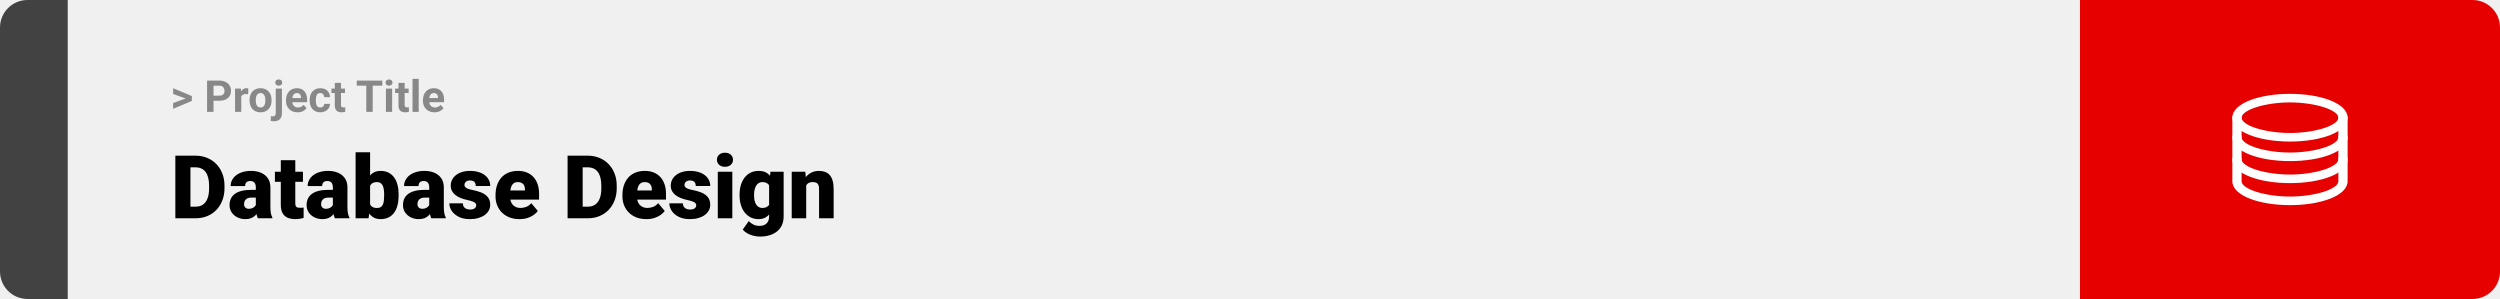
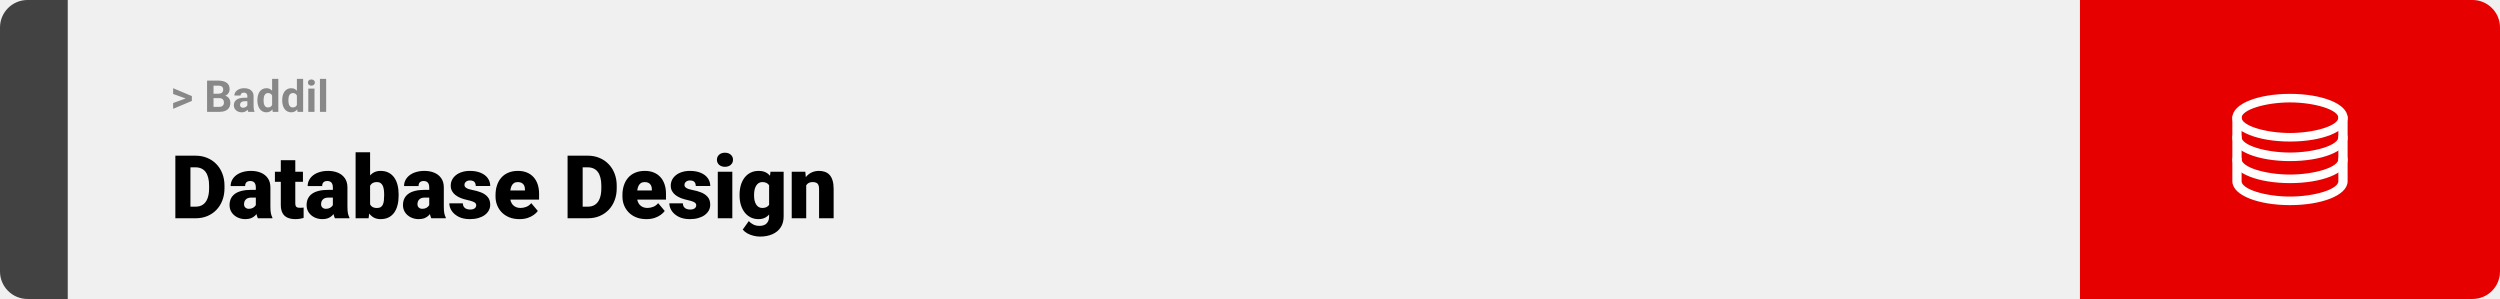
<svg xmlns="http://www.w3.org/2000/svg" width="1363" height="163" viewBox="0 0 1363 163" fill="none">
  <path d="M0 15C0 6.716 6.716 0 15 0H37V163H15C6.716 163 0 156.284 0 148V15Z" fill="#424242" />
  <rect width="1097" height="163" transform="translate(37)" fill="#F0F0F0" />
-   <path d="M101.906 53.922L94.394 51.238V48.086L104.602 52.375V54.637L101.906 53.922ZM94.394 56.172L101.918 53.43L104.602 52.785V55.035L94.394 59.324V56.172ZM119.543 54.918H115.195V52.176H119.543C120.215 52.176 120.762 52.066 121.184 51.848C121.605 51.621 121.914 51.309 122.109 50.91C122.305 50.512 122.402 50.062 122.402 49.562C122.402 49.055 122.305 48.582 122.109 48.145C121.914 47.707 121.605 47.355 121.184 47.09C120.762 46.824 120.215 46.691 119.543 46.691H116.414V61H112.898V43.938H119.543C120.879 43.938 122.023 44.18 122.977 44.664C123.938 45.141 124.672 45.801 125.18 46.645C125.688 47.488 125.941 48.453 125.941 49.539C125.941 50.641 125.688 51.594 125.18 52.398C124.672 53.203 123.938 53.824 122.977 54.262C122.023 54.699 120.879 54.918 119.543 54.918ZM131.531 51.086V61H128.156V48.32H131.332L131.531 51.086ZM135.352 48.238L135.293 51.367C135.129 51.344 134.93 51.324 134.695 51.309C134.469 51.285 134.262 51.273 134.074 51.273C133.598 51.273 133.184 51.336 132.832 51.461C132.488 51.578 132.199 51.754 131.965 51.988C131.738 52.223 131.566 52.508 131.449 52.844C131.34 53.18 131.277 53.562 131.262 53.992L130.582 53.781C130.582 52.961 130.664 52.207 130.828 51.52C130.992 50.824 131.23 50.219 131.543 49.703C131.863 49.188 132.254 48.789 132.715 48.508C133.176 48.227 133.703 48.086 134.297 48.086C134.484 48.086 134.676 48.102 134.871 48.133C135.066 48.156 135.227 48.191 135.352 48.238ZM136.055 54.789V54.543C136.055 53.613 136.188 52.758 136.453 51.977C136.719 51.188 137.105 50.504 137.613 49.926C138.121 49.348 138.746 48.898 139.488 48.578C140.23 48.25 141.082 48.086 142.043 48.086C143.004 48.086 143.859 48.25 144.609 48.578C145.359 48.898 145.988 49.348 146.496 49.926C147.012 50.504 147.402 51.188 147.668 51.977C147.934 52.758 148.066 53.613 148.066 54.543V54.789C148.066 55.711 147.934 56.566 147.668 57.355C147.402 58.137 147.012 58.82 146.496 59.406C145.988 59.984 145.363 60.434 144.621 60.754C143.879 61.074 143.027 61.234 142.066 61.234C141.105 61.234 140.25 61.074 139.5 60.754C138.758 60.434 138.129 59.984 137.613 59.406C137.105 58.82 136.719 58.137 136.453 57.355C136.188 56.566 136.055 55.711 136.055 54.789ZM139.43 54.543V54.789C139.43 55.32 139.477 55.816 139.57 56.277C139.664 56.738 139.812 57.145 140.016 57.496C140.227 57.84 140.5 58.109 140.836 58.305C141.172 58.5 141.582 58.598 142.066 58.598C142.535 58.598 142.938 58.5 143.273 58.305C143.609 58.109 143.879 57.84 144.082 57.496C144.285 57.145 144.434 56.738 144.527 56.277C144.629 55.816 144.68 55.32 144.68 54.789V54.543C144.68 54.027 144.629 53.543 144.527 53.09C144.434 52.629 144.281 52.223 144.07 51.871C143.867 51.512 143.598 51.23 143.262 51.027C142.926 50.824 142.52 50.723 142.043 50.723C141.566 50.723 141.16 50.824 140.824 51.027C140.496 51.23 140.227 51.512 140.016 51.871C139.812 52.223 139.664 52.629 139.57 53.09C139.477 53.543 139.43 54.027 139.43 54.543ZM150.328 48.32H153.715V61.762C153.715 62.699 153.543 63.492 153.199 64.141C152.855 64.789 152.359 65.281 151.711 65.617C151.062 65.953 150.277 66.121 149.355 66.121C149.066 66.121 148.785 66.106 148.512 66.074C148.23 66.043 147.941 65.992 147.645 65.922L147.656 63.332C147.844 63.363 148.027 63.387 148.207 63.402C148.379 63.426 148.555 63.438 148.734 63.438C149.086 63.438 149.379 63.379 149.613 63.262C149.848 63.145 150.023 62.961 150.141 62.711C150.266 62.469 150.328 62.152 150.328 61.762V48.32ZM150.059 45.016C150.059 44.523 150.23 44.117 150.574 43.797C150.926 43.477 151.387 43.316 151.957 43.316C152.535 43.316 152.996 43.477 153.34 43.797C153.684 44.117 153.855 44.523 153.855 45.016C153.855 45.508 153.684 45.914 153.34 46.234C152.996 46.555 152.535 46.715 151.957 46.715C151.387 46.715 150.926 46.555 150.574 46.234C150.23 45.914 150.059 45.508 150.059 45.016ZM162.234 61.234C161.25 61.234 160.367 61.078 159.586 60.766C158.805 60.445 158.141 60.004 157.594 59.441C157.055 58.879 156.641 58.227 156.352 57.484C156.062 56.734 155.918 55.938 155.918 55.094V54.625C155.918 53.664 156.055 52.785 156.328 51.988C156.602 51.191 156.992 50.5 157.5 49.914C158.016 49.328 158.641 48.879 159.375 48.566C160.109 48.246 160.938 48.086 161.859 48.086C162.758 48.086 163.555 48.234 164.25 48.531C164.945 48.828 165.527 49.25 165.996 49.797C166.473 50.344 166.832 51 167.074 51.766C167.316 52.523 167.438 53.367 167.438 54.297V55.703H157.359V53.453H164.121V53.195C164.121 52.727 164.035 52.309 163.863 51.941C163.699 51.566 163.449 51.27 163.113 51.051C162.777 50.832 162.348 50.723 161.824 50.723C161.379 50.723 160.996 50.82 160.676 51.016C160.355 51.211 160.094 51.484 159.891 51.836C159.695 52.188 159.547 52.602 159.445 53.078C159.352 53.547 159.305 54.062 159.305 54.625V55.094C159.305 55.602 159.375 56.07 159.516 56.5C159.664 56.93 159.871 57.301 160.137 57.613C160.41 57.926 160.738 58.168 161.121 58.34C161.512 58.512 161.953 58.598 162.445 58.598C163.055 58.598 163.621 58.48 164.145 58.246C164.676 58.004 165.133 57.641 165.516 57.156L167.156 58.938C166.891 59.32 166.527 59.688 166.066 60.039C165.613 60.391 165.066 60.68 164.426 60.906C163.785 61.125 163.055 61.234 162.234 61.234ZM174.598 58.598C175.012 58.598 175.379 58.52 175.699 58.363C176.02 58.199 176.27 57.973 176.449 57.684C176.637 57.387 176.734 57.039 176.742 56.641H179.918C179.91 57.531 179.672 58.324 179.203 59.02C178.734 59.707 178.105 60.25 177.316 60.648C176.527 61.039 175.645 61.234 174.668 61.234C173.684 61.234 172.824 61.07 172.09 60.742C171.363 60.414 170.758 59.961 170.273 59.383C169.789 58.797 169.426 58.117 169.184 57.344C168.941 56.562 168.82 55.727 168.82 54.836V54.496C168.82 53.598 168.941 52.762 169.184 51.988C169.426 51.207 169.789 50.527 170.273 49.949C170.758 49.363 171.363 48.906 172.09 48.578C172.816 48.25 173.668 48.086 174.645 48.086C175.684 48.086 176.594 48.285 177.375 48.684C178.164 49.082 178.781 49.652 179.227 50.395C179.68 51.129 179.91 52 179.918 53.008H176.742C176.734 52.586 176.645 52.203 176.473 51.859C176.309 51.516 176.066 51.242 175.746 51.039C175.434 50.828 175.047 50.723 174.586 50.723C174.094 50.723 173.691 50.828 173.379 51.039C173.066 51.242 172.824 51.523 172.652 51.883C172.48 52.234 172.359 52.637 172.289 53.09C172.227 53.535 172.195 54.004 172.195 54.496V54.836C172.195 55.328 172.227 55.801 172.289 56.254C172.352 56.707 172.469 57.109 172.641 57.461C172.82 57.812 173.066 58.09 173.379 58.293C173.691 58.496 174.098 58.598 174.598 58.598ZM188.086 48.32V50.711H180.703V48.32H188.086ZM182.531 45.191H185.906V57.18C185.906 57.547 185.953 57.828 186.047 58.023C186.148 58.219 186.297 58.355 186.492 58.434C186.688 58.504 186.934 58.539 187.23 58.539C187.441 58.539 187.629 58.531 187.793 58.516C187.965 58.492 188.109 58.469 188.227 58.445L188.238 60.93C187.949 61.023 187.637 61.098 187.301 61.152C186.965 61.207 186.594 61.234 186.188 61.234C185.445 61.234 184.797 61.113 184.242 60.871C183.695 60.621 183.273 60.223 182.977 59.676C182.68 59.129 182.531 58.41 182.531 57.52V45.191ZM203.191 43.938V61H199.688V43.938H203.191ZM208.441 43.938V46.691H194.52V43.938H208.441ZM213.797 48.32V61H210.41V48.32H213.797ZM210.199 45.016C210.199 44.523 210.371 44.117 210.715 43.797C211.059 43.477 211.52 43.316 212.098 43.316C212.668 43.316 213.125 43.477 213.469 43.797C213.82 44.117 213.996 44.523 213.996 45.016C213.996 45.508 213.82 45.914 213.469 46.234C213.125 46.555 212.668 46.715 212.098 46.715C211.52 46.715 211.059 46.555 210.715 46.234C210.371 45.914 210.199 45.508 210.199 45.016ZM222.797 48.32V50.711H215.414V48.32H222.797ZM217.242 45.191H220.617V57.18C220.617 57.547 220.664 57.828 220.758 58.023C220.859 58.219 221.008 58.355 221.203 58.434C221.398 58.504 221.645 58.539 221.941 58.539C222.152 58.539 222.34 58.531 222.504 58.516C222.676 58.492 222.82 58.469 222.938 58.445L222.949 60.93C222.66 61.023 222.348 61.098 222.012 61.152C221.676 61.207 221.305 61.234 220.898 61.234C220.156 61.234 219.508 61.113 218.953 60.871C218.406 60.621 217.984 60.223 217.688 59.676C217.391 59.129 217.242 58.41 217.242 57.52V45.191ZM228.281 43V61H224.895V43H228.281ZM236.906 61.234C235.922 61.234 235.039 61.078 234.258 60.766C233.477 60.445 232.812 60.004 232.266 59.441C231.727 58.879 231.312 58.227 231.023 57.484C230.734 56.734 230.59 55.938 230.59 55.094V54.625C230.59 53.664 230.727 52.785 231 51.988C231.273 51.191 231.664 50.5 232.172 49.914C232.688 49.328 233.312 48.879 234.047 48.566C234.781 48.246 235.609 48.086 236.531 48.086C237.43 48.086 238.227 48.234 238.922 48.531C239.617 48.828 240.199 49.25 240.668 49.797C241.145 50.344 241.504 51 241.746 51.766C241.988 52.523 242.109 53.367 242.109 54.297V55.703H232.031V53.453H238.793V53.195C238.793 52.727 238.707 52.309 238.535 51.941C238.371 51.566 238.121 51.27 237.785 51.051C237.449 50.832 237.02 50.723 236.496 50.723C236.051 50.723 235.668 50.82 235.348 51.016C235.027 51.211 234.766 51.484 234.562 51.836C234.367 52.188 234.219 52.602 234.117 53.078C234.023 53.547 233.977 54.062 233.977 54.625V55.094C233.977 55.602 234.047 56.07 234.188 56.5C234.336 56.93 234.543 57.301 234.809 57.613C235.082 57.926 235.41 58.168 235.793 58.34C236.184 58.512 236.625 58.598 237.117 58.598C237.727 58.598 238.293 58.48 238.816 58.246C239.348 58.004 239.805 57.641 240.188 57.156L241.828 58.938C241.562 59.32 241.199 59.688 240.738 60.039C240.285 60.391 239.738 60.68 239.098 60.906C238.457 61.125 237.727 61.234 236.906 61.234Z" fill="#888888" />
+   <path d="M101.906 53.922L94.394 51.238V48.086L104.602 52.375V54.637L101.906 53.922ZM94.394 56.172L101.918 53.43L104.602 52.785V55.035L94.394 59.324V56.172ZM119.578 53.512H115.195L115.172 51.098H118.852C119.5 51.098 120.031 51.016 120.445 50.852C120.859 50.68 121.168 50.434 121.371 50.113C121.582 49.785 121.688 49.387 121.688 48.918C121.688 48.387 121.586 47.957 121.383 47.629C121.188 47.301 120.879 47.062 120.457 46.914C120.043 46.766 119.508 46.691 118.852 46.691H116.414V61H112.898V43.938H118.852C119.844 43.938 120.73 44.031 121.512 44.219C122.301 44.406 122.969 44.691 123.516 45.074C124.062 45.457 124.48 45.941 124.77 46.527C125.059 47.105 125.203 47.793 125.203 48.59C125.203 49.293 125.043 49.941 124.723 50.535C124.41 51.129 123.914 51.613 123.234 51.988C122.562 52.363 121.684 52.57 120.598 52.609L119.578 53.512ZM119.426 61H114.234L115.605 58.258H119.426C120.043 58.258 120.547 58.16 120.938 57.965C121.328 57.762 121.617 57.488 121.805 57.145C121.992 56.801 122.086 56.406 122.086 55.961C122.086 55.461 122 55.027 121.828 54.66C121.664 54.293 121.398 54.012 121.031 53.816C120.664 53.613 120.18 53.512 119.578 53.512H116.191L116.215 51.098H120.434L121.242 52.047C122.281 52.031 123.117 52.215 123.75 52.598C124.391 52.973 124.855 53.461 125.145 54.062C125.441 54.664 125.59 55.309 125.59 55.996C125.59 57.09 125.352 58.012 124.875 58.762C124.398 59.504 123.699 60.062 122.777 60.438C121.863 60.812 120.746 61 119.426 61ZM134.859 58.141V52.492C134.859 52.086 134.793 51.738 134.66 51.449C134.527 51.152 134.32 50.922 134.039 50.758C133.766 50.594 133.41 50.512 132.973 50.512C132.598 50.512 132.273 50.578 132 50.711C131.727 50.836 131.516 51.02 131.367 51.262C131.219 51.496 131.145 51.773 131.145 52.094H127.77C127.77 51.555 127.895 51.043 128.145 50.559C128.395 50.074 128.758 49.648 129.234 49.281C129.711 48.906 130.277 48.613 130.934 48.402C131.598 48.191 132.34 48.086 133.16 48.086C134.145 48.086 135.02 48.25 135.785 48.578C136.551 48.906 137.152 49.398 137.59 50.055C138.035 50.711 138.258 51.531 138.258 52.516V57.941C138.258 58.637 138.301 59.207 138.387 59.652C138.473 60.09 138.598 60.473 138.762 60.801V61H135.352C135.188 60.656 135.062 60.227 134.977 59.711C134.898 59.188 134.859 58.664 134.859 58.141ZM135.305 53.277L135.328 55.188H133.441C132.996 55.188 132.609 55.238 132.281 55.34C131.953 55.441 131.684 55.586 131.473 55.773C131.262 55.953 131.105 56.164 131.004 56.406C130.91 56.648 130.863 56.914 130.863 57.203C130.863 57.492 130.93 57.754 131.062 57.988C131.195 58.215 131.387 58.395 131.637 58.527C131.887 58.652 132.18 58.715 132.516 58.715C133.023 58.715 133.465 58.613 133.84 58.41C134.215 58.207 134.504 57.957 134.707 57.66C134.918 57.363 135.027 57.082 135.035 56.816L135.926 58.246C135.801 58.566 135.629 58.898 135.41 59.242C135.199 59.586 134.93 59.91 134.602 60.215C134.273 60.512 133.879 60.758 133.418 60.953C132.957 61.141 132.41 61.234 131.777 61.234C130.973 61.234 130.242 61.074 129.586 60.754C128.938 60.426 128.422 59.977 128.039 59.406C127.664 58.828 127.477 58.172 127.477 57.438C127.477 56.773 127.602 56.184 127.852 55.668C128.102 55.152 128.469 54.719 128.953 54.367C129.445 54.008 130.059 53.738 130.793 53.559C131.527 53.371 132.379 53.277 133.348 53.277H135.305ZM148.348 58.234V43H151.746V61H148.688L148.348 58.234ZM140.332 54.812V54.566C140.332 53.598 140.441 52.719 140.66 51.93C140.879 51.133 141.199 50.449 141.621 49.879C142.043 49.309 142.562 48.867 143.18 48.555C143.797 48.242 144.5 48.086 145.289 48.086C146.031 48.086 146.68 48.242 147.234 48.555C147.797 48.867 148.273 49.312 148.664 49.891C149.062 50.461 149.383 51.137 149.625 51.918C149.867 52.691 150.043 53.539 150.152 54.461V55C150.043 55.883 149.867 56.703 149.625 57.461C149.383 58.219 149.062 58.883 148.664 59.453C148.273 60.016 147.797 60.453 147.234 60.766C146.672 61.078 146.016 61.234 145.266 61.234C144.477 61.234 143.773 61.074 143.156 60.754C142.547 60.434 142.031 59.984 141.609 59.406C141.195 58.828 140.879 58.148 140.66 57.367C140.441 56.586 140.332 55.734 140.332 54.812ZM143.707 54.566V54.812C143.707 55.336 143.746 55.824 143.824 56.277C143.91 56.73 144.047 57.133 144.234 57.484C144.43 57.828 144.68 58.098 144.984 58.293C145.297 58.48 145.676 58.574 146.121 58.574C146.699 58.574 147.176 58.445 147.551 58.188C147.926 57.922 148.211 57.559 148.406 57.098C148.609 56.637 148.727 56.105 148.758 55.504V53.969C148.734 53.477 148.664 53.035 148.547 52.645C148.438 52.246 148.273 51.906 148.055 51.625C147.844 51.344 147.578 51.125 147.258 50.969C146.945 50.812 146.574 50.734 146.145 50.734C145.707 50.734 145.332 50.836 145.02 51.039C144.707 51.234 144.453 51.504 144.258 51.848C144.07 52.191 143.93 52.598 143.836 53.066C143.75 53.527 143.707 54.027 143.707 54.566ZM161.871 58.234V43H165.27V61H162.211L161.871 58.234ZM153.855 54.812V54.566C153.855 53.598 153.965 52.719 154.184 51.93C154.402 51.133 154.723 50.449 155.145 49.879C155.566 49.309 156.086 48.867 156.703 48.555C157.32 48.242 158.023 48.086 158.812 48.086C159.555 48.086 160.203 48.242 160.758 48.555C161.32 48.867 161.797 49.312 162.188 49.891C162.586 50.461 162.906 51.137 163.148 51.918C163.391 52.691 163.566 53.539 163.676 54.461V55C163.566 55.883 163.391 56.703 163.148 57.461C162.906 58.219 162.586 58.883 162.188 59.453C161.797 60.016 161.32 60.453 160.758 60.766C160.195 61.078 159.539 61.234 158.789 61.234C158 61.234 157.297 61.074 156.68 60.754C156.07 60.434 155.555 59.984 155.133 59.406C154.719 58.828 154.402 58.148 154.184 57.367C153.965 56.586 153.855 55.734 153.855 54.812ZM157.23 54.566V54.812C157.23 55.336 157.27 55.824 157.348 56.277C157.434 56.73 157.57 57.133 157.758 57.484C157.953 57.828 158.203 58.098 158.508 58.293C158.82 58.48 159.199 58.574 159.645 58.574C160.223 58.574 160.699 58.445 161.074 58.188C161.449 57.922 161.734 57.559 161.93 57.098C162.133 56.637 162.25 56.105 162.281 55.504V53.969C162.258 53.477 162.188 53.035 162.07 52.645C161.961 52.246 161.797 51.906 161.578 51.625C161.367 51.344 161.102 51.125 160.781 50.969C160.469 50.812 160.098 50.734 159.668 50.734C159.23 50.734 158.855 50.836 158.543 51.039C158.23 51.234 157.977 51.504 157.781 51.848C157.594 52.191 157.453 52.598 157.359 53.066C157.273 53.527 157.23 54.027 157.23 54.566ZM171.469 48.32V61H168.082V48.32H171.469ZM167.871 45.016C167.871 44.523 168.043 44.117 168.387 43.797C168.73 43.477 169.191 43.316 169.77 43.316C170.34 43.316 170.797 43.477 171.141 43.797C171.492 44.117 171.668 44.523 171.668 45.016C171.668 45.508 171.492 45.914 171.141 46.234C170.797 46.555 170.34 46.715 169.77 46.715C169.191 46.715 168.73 46.555 168.387 46.234C168.043 45.914 167.871 45.508 167.871 45.016ZM177.82 43V61H174.434V43H177.82Z" fill="#888888" />
  <path d="M106.688 119H99.117L99.164 112.672H106.688C108.25 112.672 109.57 112.297 110.648 111.547C111.742 110.797 112.57 109.68 113.133 108.195C113.711 106.695 114 104.852 114 102.664V101.188C114 99.547 113.836 98.109 113.508 96.875C113.195 95.625 112.727 94.586 112.102 93.758C111.477 92.914 110.695 92.281 109.758 91.859C108.836 91.438 107.773 91.227 106.57 91.227H98.977V84.875H106.57C108.883 84.875 111 85.273 112.922 86.07C114.859 86.852 116.531 87.977 117.938 89.445C119.359 90.898 120.453 92.625 121.219 94.625C122 96.609 122.391 98.812 122.391 101.234V102.664C122.391 105.07 122 107.273 121.219 109.273C120.453 111.273 119.367 113 117.961 114.453C116.555 115.906 114.891 117.031 112.969 117.828C111.062 118.609 108.969 119 106.688 119ZM103.828 84.875V119H95.602V84.875H103.828ZM139.477 112.625V102.172C139.477 101.453 139.375 100.836 139.172 100.32C138.969 99.805 138.648 99.406 138.211 99.125C137.773 98.828 137.188 98.68 136.453 98.68C135.859 98.68 135.352 98.781 134.93 98.984C134.508 99.188 134.188 99.492 133.969 99.898C133.75 100.305 133.641 100.82 133.641 101.445H125.742C125.742 100.273 126 99.188 126.516 98.188C127.047 97.172 127.797 96.289 128.766 95.539C129.75 94.789 130.922 94.211 132.281 93.805C133.656 93.383 135.188 93.172 136.875 93.172C138.891 93.172 140.688 93.508 142.266 94.18C143.859 94.852 145.117 95.859 146.039 97.203C146.961 98.531 147.422 100.203 147.422 102.219V112.602C147.422 114.258 147.516 115.516 147.703 116.375C147.891 117.219 148.156 117.961 148.5 118.602V119H140.578C140.203 118.219 139.922 117.266 139.734 116.141C139.562 115 139.477 113.828 139.477 112.625ZM140.438 103.508L140.484 107.727H136.992C136.258 107.727 135.633 107.828 135.117 108.031C134.617 108.234 134.211 108.516 133.898 108.875C133.602 109.219 133.383 109.609 133.242 110.047C133.117 110.484 133.055 110.945 133.055 111.43C133.055 111.898 133.164 112.32 133.383 112.695C133.617 113.055 133.93 113.336 134.32 113.539C134.711 113.742 135.148 113.844 135.633 113.844C136.508 113.844 137.25 113.68 137.859 113.352C138.484 113.008 138.961 112.594 139.289 112.109C139.617 111.625 139.781 111.172 139.781 110.75L141.516 113.984C141.203 114.609 140.844 115.242 140.438 115.883C140.047 116.523 139.555 117.117 138.961 117.664C138.383 118.195 137.672 118.633 136.828 118.977C135.984 119.305 134.961 119.469 133.758 119.469C132.195 119.469 130.758 119.148 129.445 118.508C128.148 117.867 127.109 116.977 126.328 115.836C125.547 114.68 125.156 113.352 125.156 111.852C125.156 110.539 125.391 109.367 125.859 108.336C126.344 107.305 127.07 106.43 128.039 105.711C129.008 104.992 130.242 104.445 131.742 104.07C133.242 103.695 135.008 103.508 137.039 103.508H140.438ZM165.164 93.641V99.125H149.883V93.641H165.164ZM153.094 87.336H160.992V110.727C160.992 111.398 161.07 111.922 161.227 112.297C161.383 112.656 161.648 112.914 162.023 113.07C162.414 113.211 162.93 113.281 163.57 113.281C164.023 113.281 164.398 113.273 164.695 113.258C164.992 113.227 165.273 113.188 165.539 113.141V118.789C164.867 119.008 164.164 119.172 163.43 119.281C162.695 119.406 161.914 119.469 161.086 119.469C159.398 119.469 157.953 119.203 156.75 118.672C155.562 118.141 154.656 117.305 154.031 116.164C153.406 115.023 153.094 113.539 153.094 111.711V87.336ZM181.477 112.625V102.172C181.477 101.453 181.375 100.836 181.172 100.32C180.969 99.805 180.648 99.406 180.211 99.125C179.773 98.828 179.188 98.68 178.453 98.68C177.859 98.68 177.352 98.781 176.93 98.984C176.508 99.188 176.188 99.492 175.969 99.898C175.75 100.305 175.641 100.82 175.641 101.445H167.742C167.742 100.273 168 99.188 168.516 98.188C169.047 97.172 169.797 96.289 170.766 95.539C171.75 94.789 172.922 94.211 174.281 93.805C175.656 93.383 177.188 93.172 178.875 93.172C180.891 93.172 182.688 93.508 184.266 94.18C185.859 94.852 187.117 95.859 188.039 97.203C188.961 98.531 189.422 100.203 189.422 102.219V112.602C189.422 114.258 189.516 115.516 189.703 116.375C189.891 117.219 190.156 117.961 190.5 118.602V119H182.578C182.203 118.219 181.922 117.266 181.734 116.141C181.562 115 181.477 113.828 181.477 112.625ZM182.438 103.508L182.484 107.727H178.992C178.258 107.727 177.633 107.828 177.117 108.031C176.617 108.234 176.211 108.516 175.898 108.875C175.602 109.219 175.383 109.609 175.242 110.047C175.117 110.484 175.055 110.945 175.055 111.43C175.055 111.898 175.164 112.32 175.383 112.695C175.617 113.055 175.93 113.336 176.32 113.539C176.711 113.742 177.148 113.844 177.633 113.844C178.508 113.844 179.25 113.68 179.859 113.352C180.484 113.008 180.961 112.594 181.289 112.109C181.617 111.625 181.781 111.172 181.781 110.75L183.516 113.984C183.203 114.609 182.844 115.242 182.438 115.883C182.047 116.523 181.555 117.117 180.961 117.664C180.383 118.195 179.672 118.633 178.828 118.977C177.984 119.305 176.961 119.469 175.758 119.469C174.195 119.469 172.758 119.148 171.445 118.508C170.148 117.867 169.109 116.977 168.328 115.836C167.547 114.68 167.156 113.352 167.156 111.852C167.156 110.539 167.391 109.367 167.859 108.336C168.344 107.305 169.07 106.43 170.039 105.711C171.008 104.992 172.242 104.445 173.742 104.07C175.242 103.695 177.008 103.508 179.039 103.508H182.438ZM193.875 83H201.773V112.766L200.953 119H193.875V83ZM217.336 106.039V106.531C217.336 108.453 217.141 110.203 216.75 111.781C216.359 113.359 215.758 114.727 214.945 115.883C214.133 117.023 213.109 117.906 211.875 118.531C210.641 119.156 209.18 119.469 207.492 119.469C205.961 119.469 204.648 119.141 203.555 118.484C202.461 117.812 201.547 116.891 200.812 115.719C200.078 114.531 199.484 113.164 199.031 111.617C198.578 110.055 198.219 108.383 197.953 106.602V106.016C198.219 104.25 198.578 102.594 199.031 101.047C199.484 99.484 200.078 98.117 200.812 96.945C201.547 95.758 202.453 94.836 203.531 94.18C204.625 93.508 205.93 93.172 207.445 93.172C209.148 93.172 210.617 93.492 211.852 94.133C213.102 94.773 214.133 95.672 214.945 96.828C215.758 97.984 216.359 99.344 216.75 100.906C217.141 102.469 217.336 104.18 217.336 106.039ZM209.438 106.531V106.039C209.438 105.117 209.383 104.25 209.273 103.438C209.164 102.625 208.969 101.906 208.688 101.281C208.406 100.656 208.008 100.164 207.492 99.805C206.977 99.445 206.305 99.266 205.477 99.266C204.633 99.266 203.922 99.406 203.344 99.688C202.781 99.969 202.328 100.375 201.984 100.906C201.656 101.422 201.422 102.062 201.281 102.828C201.141 103.578 201.078 104.43 201.094 105.383V107.234C201.062 108.531 201.18 109.641 201.445 110.562C201.711 111.484 202.172 112.188 202.828 112.672C203.484 113.156 204.383 113.398 205.523 113.398C206.367 113.398 207.047 113.234 207.562 112.906C208.094 112.578 208.492 112.109 208.758 111.5C209.023 110.891 209.203 110.164 209.297 109.32C209.391 108.477 209.438 107.547 209.438 106.531ZM234.023 112.625V102.172C234.023 101.453 233.922 100.836 233.719 100.32C233.516 99.805 233.195 99.406 232.758 99.125C232.32 98.828 231.734 98.68 231 98.68C230.406 98.68 229.898 98.781 229.477 98.984C229.055 99.188 228.734 99.492 228.516 99.898C228.297 100.305 228.188 100.82 228.188 101.445H220.289C220.289 100.273 220.547 99.188 221.062 98.188C221.594 97.172 222.344 96.289 223.312 95.539C224.297 94.789 225.469 94.211 226.828 93.805C228.203 93.383 229.734 93.172 231.422 93.172C233.438 93.172 235.234 93.508 236.812 94.18C238.406 94.852 239.664 95.859 240.586 97.203C241.508 98.531 241.969 100.203 241.969 102.219V112.602C241.969 114.258 242.062 115.516 242.25 116.375C242.438 117.219 242.703 117.961 243.047 118.602V119H235.125C234.75 118.219 234.469 117.266 234.281 116.141C234.109 115 234.023 113.828 234.023 112.625ZM234.984 103.508L235.031 107.727H231.539C230.805 107.727 230.18 107.828 229.664 108.031C229.164 108.234 228.758 108.516 228.445 108.875C228.148 109.219 227.93 109.609 227.789 110.047C227.664 110.484 227.602 110.945 227.602 111.43C227.602 111.898 227.711 112.32 227.93 112.695C228.164 113.055 228.477 113.336 228.867 113.539C229.258 113.742 229.695 113.844 230.18 113.844C231.055 113.844 231.797 113.68 232.406 113.352C233.031 113.008 233.508 112.594 233.836 112.109C234.164 111.625 234.328 111.172 234.328 110.75L236.062 113.984C235.75 114.609 235.391 115.242 234.984 115.883C234.594 116.523 234.102 117.117 233.508 117.664C232.93 118.195 232.219 118.633 231.375 118.977C230.531 119.305 229.508 119.469 228.305 119.469C226.742 119.469 225.305 119.148 223.992 118.508C222.695 117.867 221.656 116.977 220.875 115.836C220.094 114.68 219.703 113.352 219.703 111.852C219.703 110.539 219.938 109.367 220.406 108.336C220.891 107.305 221.617 106.43 222.586 105.711C223.555 104.992 224.789 104.445 226.289 104.07C227.789 103.695 229.555 103.508 231.586 103.508H234.984ZM259.641 111.875C259.641 111.438 259.492 111.062 259.195 110.75C258.914 110.422 258.414 110.125 257.695 109.859C256.977 109.578 255.969 109.297 254.672 109.016C253.438 108.75 252.273 108.398 251.18 107.961C250.102 107.523 249.156 106.992 248.344 106.367C247.531 105.742 246.891 105 246.422 104.141C245.969 103.281 245.742 102.297 245.742 101.188C245.742 100.109 245.969 99.094 246.422 98.141C246.891 97.172 247.57 96.32 248.461 95.586C249.367 94.836 250.469 94.25 251.766 93.828C253.062 93.391 254.539 93.172 256.195 93.172C258.477 93.172 260.445 93.523 262.102 94.227C263.758 94.914 265.031 95.883 265.922 97.133C266.828 98.367 267.281 99.797 267.281 101.422H259.383C259.383 100.781 259.273 100.234 259.055 99.781C258.852 99.328 258.516 98.984 258.047 98.75C257.578 98.5 256.953 98.375 256.172 98.375C255.625 98.375 255.125 98.477 254.672 98.68C254.234 98.883 253.883 99.164 253.617 99.523C253.352 99.883 253.219 100.305 253.219 100.789C253.219 101.133 253.297 101.445 253.453 101.727C253.625 101.992 253.883 102.242 254.227 102.477C254.57 102.695 255.008 102.898 255.539 103.086C256.07 103.258 256.711 103.414 257.461 103.555C259.164 103.867 260.758 104.312 262.242 104.891C263.727 105.469 264.93 106.289 265.852 107.352C266.789 108.414 267.258 109.844 267.258 111.641C267.258 112.766 267 113.805 266.484 114.758C265.969 115.695 265.227 116.523 264.258 117.242C263.289 117.945 262.125 118.492 260.766 118.883C259.406 119.273 257.875 119.469 256.172 119.469C253.75 119.469 251.703 119.039 250.031 118.18C248.359 117.305 247.094 116.211 246.234 114.898C245.391 113.57 244.969 112.227 244.969 110.867H252.328C252.359 111.648 252.547 112.289 252.891 112.789C253.25 113.289 253.727 113.656 254.32 113.891C254.914 114.125 255.602 114.242 256.383 114.242C257.102 114.242 257.695 114.141 258.164 113.938C258.648 113.734 259.016 113.461 259.266 113.117C259.516 112.758 259.641 112.344 259.641 111.875ZM283.242 119.469C281.18 119.469 279.336 119.148 277.711 118.508C276.086 117.852 274.711 116.953 273.586 115.812C272.477 114.672 271.625 113.359 271.031 111.875C270.453 110.391 270.164 108.82 270.164 107.164V106.273C270.164 104.414 270.422 102.695 270.938 101.117C271.453 99.523 272.219 98.133 273.234 96.945C274.25 95.758 275.523 94.836 277.055 94.18C278.586 93.508 280.367 93.172 282.398 93.172C284.195 93.172 285.805 93.461 287.227 94.039C288.648 94.617 289.852 95.445 290.836 96.523C291.836 97.602 292.594 98.906 293.109 100.438C293.641 101.969 293.906 103.688 293.906 105.594V108.805H273.188V103.859H286.195V103.25C286.211 102.406 286.062 101.688 285.75 101.094C285.453 100.5 285.016 100.047 284.438 99.734C283.859 99.422 283.156 99.266 282.328 99.266C281.469 99.266 280.758 99.453 280.195 99.828C279.648 100.203 279.219 100.719 278.906 101.375C278.609 102.016 278.398 102.758 278.273 103.602C278.148 104.445 278.086 105.336 278.086 106.273V107.164C278.086 108.102 278.211 108.953 278.461 109.719C278.727 110.484 279.102 111.141 279.586 111.688C280.086 112.219 280.68 112.633 281.367 112.93C282.07 113.227 282.867 113.375 283.758 113.375C284.836 113.375 285.898 113.172 286.945 112.766C287.992 112.359 288.891 111.688 289.641 110.75L293.227 115.016C292.711 115.75 291.977 116.461 291.023 117.148C290.086 117.836 288.961 118.398 287.648 118.836C286.336 119.258 284.867 119.469 283.242 119.469ZM320.531 119H312.961L313.008 112.672H320.531C322.094 112.672 323.414 112.297 324.492 111.547C325.586 110.797 326.414 109.68 326.977 108.195C327.555 106.695 327.844 104.852 327.844 102.664V101.188C327.844 99.547 327.68 98.109 327.352 96.875C327.039 95.625 326.57 94.586 325.945 93.758C325.32 92.914 324.539 92.281 323.602 91.859C322.68 91.438 321.617 91.227 320.414 91.227H312.82V84.875H320.414C322.727 84.875 324.844 85.273 326.766 86.07C328.703 86.852 330.375 87.977 331.781 89.445C333.203 90.898 334.297 92.625 335.062 94.625C335.844 96.609 336.234 98.812 336.234 101.234V102.664C336.234 105.07 335.844 107.273 335.062 109.273C334.297 111.273 333.211 113 331.805 114.453C330.398 115.906 328.734 117.031 326.812 117.828C324.906 118.609 322.812 119 320.531 119ZM317.672 84.875V119H309.445V84.875H317.672ZM352.43 119.469C350.367 119.469 348.523 119.148 346.898 118.508C345.273 117.852 343.898 116.953 342.773 115.812C341.664 114.672 340.812 113.359 340.219 111.875C339.641 110.391 339.352 108.82 339.352 107.164V106.273C339.352 104.414 339.609 102.695 340.125 101.117C340.641 99.523 341.406 98.133 342.422 96.945C343.438 95.758 344.711 94.836 346.242 94.18C347.773 93.508 349.555 93.172 351.586 93.172C353.383 93.172 354.992 93.461 356.414 94.039C357.836 94.617 359.039 95.445 360.023 96.523C361.023 97.602 361.781 98.906 362.297 100.438C362.828 101.969 363.094 103.688 363.094 105.594V108.805H342.375V103.859H355.383V103.25C355.398 102.406 355.25 101.688 354.938 101.094C354.641 100.5 354.203 100.047 353.625 99.734C353.047 99.422 352.344 99.266 351.516 99.266C350.656 99.266 349.945 99.453 349.383 99.828C348.836 100.203 348.406 100.719 348.094 101.375C347.797 102.016 347.586 102.758 347.461 103.602C347.336 104.445 347.273 105.336 347.273 106.273V107.164C347.273 108.102 347.398 108.953 347.648 109.719C347.914 110.484 348.289 111.141 348.773 111.688C349.273 112.219 349.867 112.633 350.555 112.93C351.258 113.227 352.055 113.375 352.945 113.375C354.023 113.375 355.086 113.172 356.133 112.766C357.18 112.359 358.078 111.688 358.828 110.75L362.414 115.016C361.898 115.75 361.164 116.461 360.211 117.148C359.273 117.836 358.148 118.398 356.836 118.836C355.523 119.258 354.055 119.469 352.43 119.469ZM379.594 111.875C379.594 111.438 379.445 111.062 379.148 110.75C378.867 110.422 378.367 110.125 377.648 109.859C376.93 109.578 375.922 109.297 374.625 109.016C373.391 108.75 372.227 108.398 371.133 107.961C370.055 107.523 369.109 106.992 368.297 106.367C367.484 105.742 366.844 105 366.375 104.141C365.922 103.281 365.695 102.297 365.695 101.188C365.695 100.109 365.922 99.094 366.375 98.141C366.844 97.172 367.523 96.32 368.414 95.586C369.32 94.836 370.422 94.25 371.719 93.828C373.016 93.391 374.492 93.172 376.148 93.172C378.43 93.172 380.398 93.523 382.055 94.227C383.711 94.914 384.984 95.883 385.875 97.133C386.781 98.367 387.234 99.797 387.234 101.422H379.336C379.336 100.781 379.227 100.234 379.008 99.781C378.805 99.328 378.469 98.984 378 98.75C377.531 98.5 376.906 98.375 376.125 98.375C375.578 98.375 375.078 98.477 374.625 98.68C374.188 98.883 373.836 99.164 373.57 99.523C373.305 99.883 373.172 100.305 373.172 100.789C373.172 101.133 373.25 101.445 373.406 101.727C373.578 101.992 373.836 102.242 374.18 102.477C374.523 102.695 374.961 102.898 375.492 103.086C376.023 103.258 376.664 103.414 377.414 103.555C379.117 103.867 380.711 104.312 382.195 104.891C383.68 105.469 384.883 106.289 385.805 107.352C386.742 108.414 387.211 109.844 387.211 111.641C387.211 112.766 386.953 113.805 386.438 114.758C385.922 115.695 385.18 116.523 384.211 117.242C383.242 117.945 382.078 118.492 380.719 118.883C379.359 119.273 377.828 119.469 376.125 119.469C373.703 119.469 371.656 119.039 369.984 118.18C368.312 117.305 367.047 116.211 366.188 114.898C365.344 113.57 364.922 112.227 364.922 110.867H372.281C372.312 111.648 372.5 112.289 372.844 112.789C373.203 113.289 373.68 113.656 374.273 113.891C374.867 114.125 375.555 114.242 376.336 114.242C377.055 114.242 377.648 114.141 378.117 113.938C378.602 113.734 378.969 113.461 379.219 113.117C379.469 112.758 379.594 112.344 379.594 111.875ZM399.258 93.641V119H391.336V93.641H399.258ZM390.867 87.102C390.867 85.977 391.273 85.055 392.086 84.336C392.898 83.617 393.953 83.258 395.25 83.258C396.547 83.258 397.602 83.617 398.414 84.336C399.227 85.055 399.633 85.977 399.633 87.102C399.633 88.227 399.227 89.148 398.414 89.867C397.602 90.586 396.547 90.945 395.25 90.945C393.953 90.945 392.898 90.586 392.086 89.867C391.273 89.148 390.867 88.227 390.867 87.102ZM420.07 93.641H427.242V118.016C427.242 120.359 426.703 122.344 425.625 123.969C424.547 125.609 423.039 126.852 421.102 127.695C419.18 128.555 416.93 128.984 414.352 128.984C413.211 128.984 412.047 128.836 410.859 128.539C409.672 128.258 408.562 127.836 407.531 127.273C406.5 126.711 405.633 126.016 404.93 125.188L408.234 120.547C408.875 121.266 409.68 121.875 410.648 122.375C411.617 122.891 412.758 123.148 414.07 123.148C415.211 123.148 416.164 122.945 416.93 122.539C417.711 122.133 418.305 121.539 418.711 120.758C419.117 119.992 419.32 119.062 419.32 117.969V99.641L420.07 93.641ZM403.219 106.625V106.133C403.219 104.211 403.453 102.461 403.922 100.883C404.406 99.289 405.094 97.922 405.984 96.781C406.891 95.625 407.984 94.734 409.266 94.109C410.547 93.484 411.992 93.172 413.602 93.172C415.336 93.172 416.758 93.508 417.867 94.18C418.992 94.836 419.891 95.758 420.562 96.945C421.25 98.133 421.781 99.523 422.156 101.117C422.547 102.695 422.875 104.398 423.141 106.227V106.812C422.875 108.531 422.508 110.156 422.039 111.688C421.586 113.203 420.992 114.547 420.258 115.719C419.523 116.891 418.602 117.812 417.492 118.484C416.398 119.141 415.086 119.469 413.555 119.469C411.961 119.469 410.523 119.148 409.242 118.508C407.977 117.867 406.891 116.969 405.984 115.812C405.094 114.656 404.406 113.297 403.922 111.734C403.453 110.172 403.219 108.469 403.219 106.625ZM411.117 106.133V106.625C411.117 107.578 411.203 108.461 411.375 109.273C411.562 110.086 411.844 110.805 412.219 111.43C412.594 112.039 413.055 112.516 413.602 112.859C414.164 113.203 414.82 113.375 415.57 113.375C416.711 113.375 417.633 113.133 418.336 112.648C419.039 112.164 419.547 111.477 419.859 110.586C420.172 109.695 420.305 108.648 420.258 107.445V105.594C420.289 104.562 420.219 103.656 420.047 102.875C419.875 102.078 419.602 101.414 419.227 100.883C418.867 100.352 418.383 99.953 417.773 99.688C417.18 99.406 416.461 99.266 415.617 99.266C414.883 99.266 414.234 99.438 413.672 99.781C413.109 100.125 412.641 100.609 412.266 101.234C411.891 101.844 411.602 102.57 411.398 103.414C411.211 104.242 411.117 105.148 411.117 106.133ZM439.547 99.055V119H431.648V93.641H439.055L439.547 99.055ZM438.609 105.453L436.758 105.5C436.758 103.562 436.992 101.836 437.461 100.32C437.93 98.789 438.594 97.492 439.453 96.43C440.312 95.367 441.336 94.562 442.523 94.016C443.727 93.453 445.062 93.172 446.531 93.172C447.703 93.172 448.773 93.344 449.742 93.688C450.727 94.031 451.57 94.586 452.273 95.352C452.992 96.117 453.539 97.133 453.914 98.398C454.305 99.648 454.5 101.195 454.5 103.039V119H446.555V103.016C446.555 102 446.414 101.227 446.133 100.695C445.852 100.148 445.445 99.773 444.914 99.57C444.383 99.367 443.734 99.266 442.969 99.266C442.156 99.266 441.469 99.422 440.906 99.734C440.344 100.047 439.891 100.484 439.547 101.047C439.219 101.594 438.977 102.242 438.82 102.992C438.68 103.742 438.609 104.562 438.609 105.453Z" fill="black" />
  <path d="M1134 0H1348C1356.28 0 1363 6.716 1363 15V148C1363 156.284 1356.28 163 1348 163H1134V0Z" fill="#E60000" />
  <path d="M1217.58 64.167C1217.58 66.028 1218.51 67.742 1220.09 69.243C1221.67 70.743 1223.94 72.062 1226.71 73.155C1232.26 75.343 1239.93 76.667 1248.5 76.667C1257.07 76.667 1264.74 75.343 1270.29 73.155C1273.06 72.062 1275.33 70.743 1276.91 69.243C1278.49 67.742 1279.42 66.028 1279.42 64.167C1279.42 62.305 1278.49 60.591 1276.91 59.09C1275.33 57.59 1273.06 56.271 1270.29 55.178C1264.74 52.99 1257.07 51.667 1248.5 51.667C1239.93 51.667 1232.26 52.99 1226.71 55.178C1223.94 56.271 1221.67 57.59 1220.09 59.09C1218.51 60.591 1217.58 62.305 1217.58 64.167ZM1221.62 64.167C1221.62 63.028 1222.37 61.888 1223.88 60.792C1225.37 59.704 1227.52 58.729 1230.11 57.914C1235.28 56.286 1242.07 55.333 1248.5 55.333C1254.93 55.333 1261.72 56.286 1266.89 57.914C1269.48 58.729 1271.63 59.704 1273.12 60.792C1274.63 61.888 1275.37 63.028 1275.37 64.167C1275.37 65.305 1274.63 66.445 1273.12 67.541C1271.63 68.629 1269.48 69.604 1266.89 70.419C1261.72 72.047 1254.93 73 1248.5 73C1242.07 73 1235.28 72.047 1230.11 70.419C1227.52 69.604 1225.37 68.629 1223.88 67.541C1222.37 66.445 1221.62 65.305 1221.62 64.167Z" fill="white" stroke="white" />
  <path d="M1217.58 74.833C1217.58 76.695 1218.51 78.409 1220.09 79.91C1221.67 81.41 1223.94 82.729 1226.71 83.822C1232.26 86.01 1239.93 87.333 1248.5 87.333C1257.07 87.333 1264.74 86.01 1270.29 83.822C1273.06 82.729 1275.33 81.41 1276.91 79.91C1278.49 78.409 1279.42 76.695 1279.42 74.833V64.167C1279.42 63.658 1279.19 63.185 1278.8 62.848C1278.42 62.513 1277.91 62.333 1277.4 62.333C1276.88 62.333 1276.37 62.513 1275.99 62.848C1275.61 63.185 1275.37 63.658 1275.37 64.167V74.833C1275.37 75.972 1274.63 77.112 1273.12 78.208C1271.63 79.296 1269.48 80.271 1266.89 81.086C1261.72 82.714 1254.93 83.667 1248.5 83.667C1242.07 83.667 1235.28 82.714 1230.11 81.086C1227.52 80.271 1225.37 79.296 1223.88 78.208C1222.37 77.112 1221.62 75.972 1221.62 74.833V64.167C1221.62 63.658 1221.39 63.185 1221.01 62.848C1220.63 62.513 1220.12 62.333 1219.6 62.333C1219.09 62.333 1218.58 62.513 1218.2 62.848C1217.81 63.185 1217.58 63.658 1217.58 64.167V74.833Z" fill="white" stroke="white" />
  <path d="M1217.58 86.833C1217.58 88.695 1218.51 90.409 1220.09 91.91C1221.67 93.409 1223.94 94.729 1226.71 95.822C1232.26 98.01 1239.93 99.333 1248.5 99.333C1257.07 99.333 1264.74 98.01 1270.29 95.822C1273.06 94.729 1275.33 93.409 1276.91 91.91C1278.49 90.409 1279.42 88.695 1279.42 86.833V74.833C1279.42 74.324 1279.19 73.852 1278.8 73.515C1278.42 73.179 1277.91 73 1277.4 73C1276.88 73 1276.37 73.179 1275.99 73.515C1275.61 73.852 1275.37 74.324 1275.37 74.833V86.833C1275.37 87.972 1274.63 89.112 1273.12 90.208C1271.63 91.296 1269.48 92.271 1266.89 93.086C1261.72 94.714 1254.93 95.667 1248.5 95.667C1242.07 95.667 1235.28 94.714 1230.11 93.086C1227.52 92.271 1225.37 91.296 1223.88 90.208C1222.37 89.112 1221.62 87.972 1221.62 86.833V74.833C1221.62 74.324 1221.39 73.852 1221.01 73.515C1220.63 73.179 1220.12 73 1219.6 73C1219.09 73 1218.58 73.179 1218.2 73.515C1217.81 73.852 1217.58 74.324 1217.58 74.833V86.833Z" fill="white" stroke="white" />
  <path d="M1217.58 98.833C1217.58 100.695 1218.51 102.409 1220.09 103.91C1221.67 105.41 1223.94 106.729 1226.71 107.822C1232.26 110.01 1239.93 111.333 1248.5 111.333C1257.07 111.333 1264.74 110.01 1270.29 107.822C1273.06 106.729 1275.33 105.41 1276.91 103.91C1278.49 102.409 1279.42 100.695 1279.42 98.833V86.833C1279.42 86.324 1279.19 85.852 1278.8 85.515C1278.42 85.179 1277.91 85 1277.4 85C1276.88 85 1276.37 85.179 1275.99 85.515C1275.61 85.852 1275.37 86.324 1275.37 86.833V98.833C1275.37 99.972 1274.63 101.112 1273.12 102.208C1271.63 103.296 1269.48 104.271 1266.89 105.086C1261.72 106.714 1254.93 107.667 1248.5 107.667C1242.07 107.667 1235.28 106.714 1230.11 105.086C1227.52 104.271 1225.37 103.296 1223.88 102.208C1222.37 101.112 1221.62 99.972 1221.62 98.833V86.833C1221.62 86.324 1221.39 85.852 1221.01 85.515C1220.63 85.179 1220.12 85 1219.6 85C1219.09 85 1218.58 85.179 1218.2 85.515C1217.81 85.852 1217.58 86.324 1217.58 86.833V98.833Z" fill="white" stroke="white" />
</svg>
